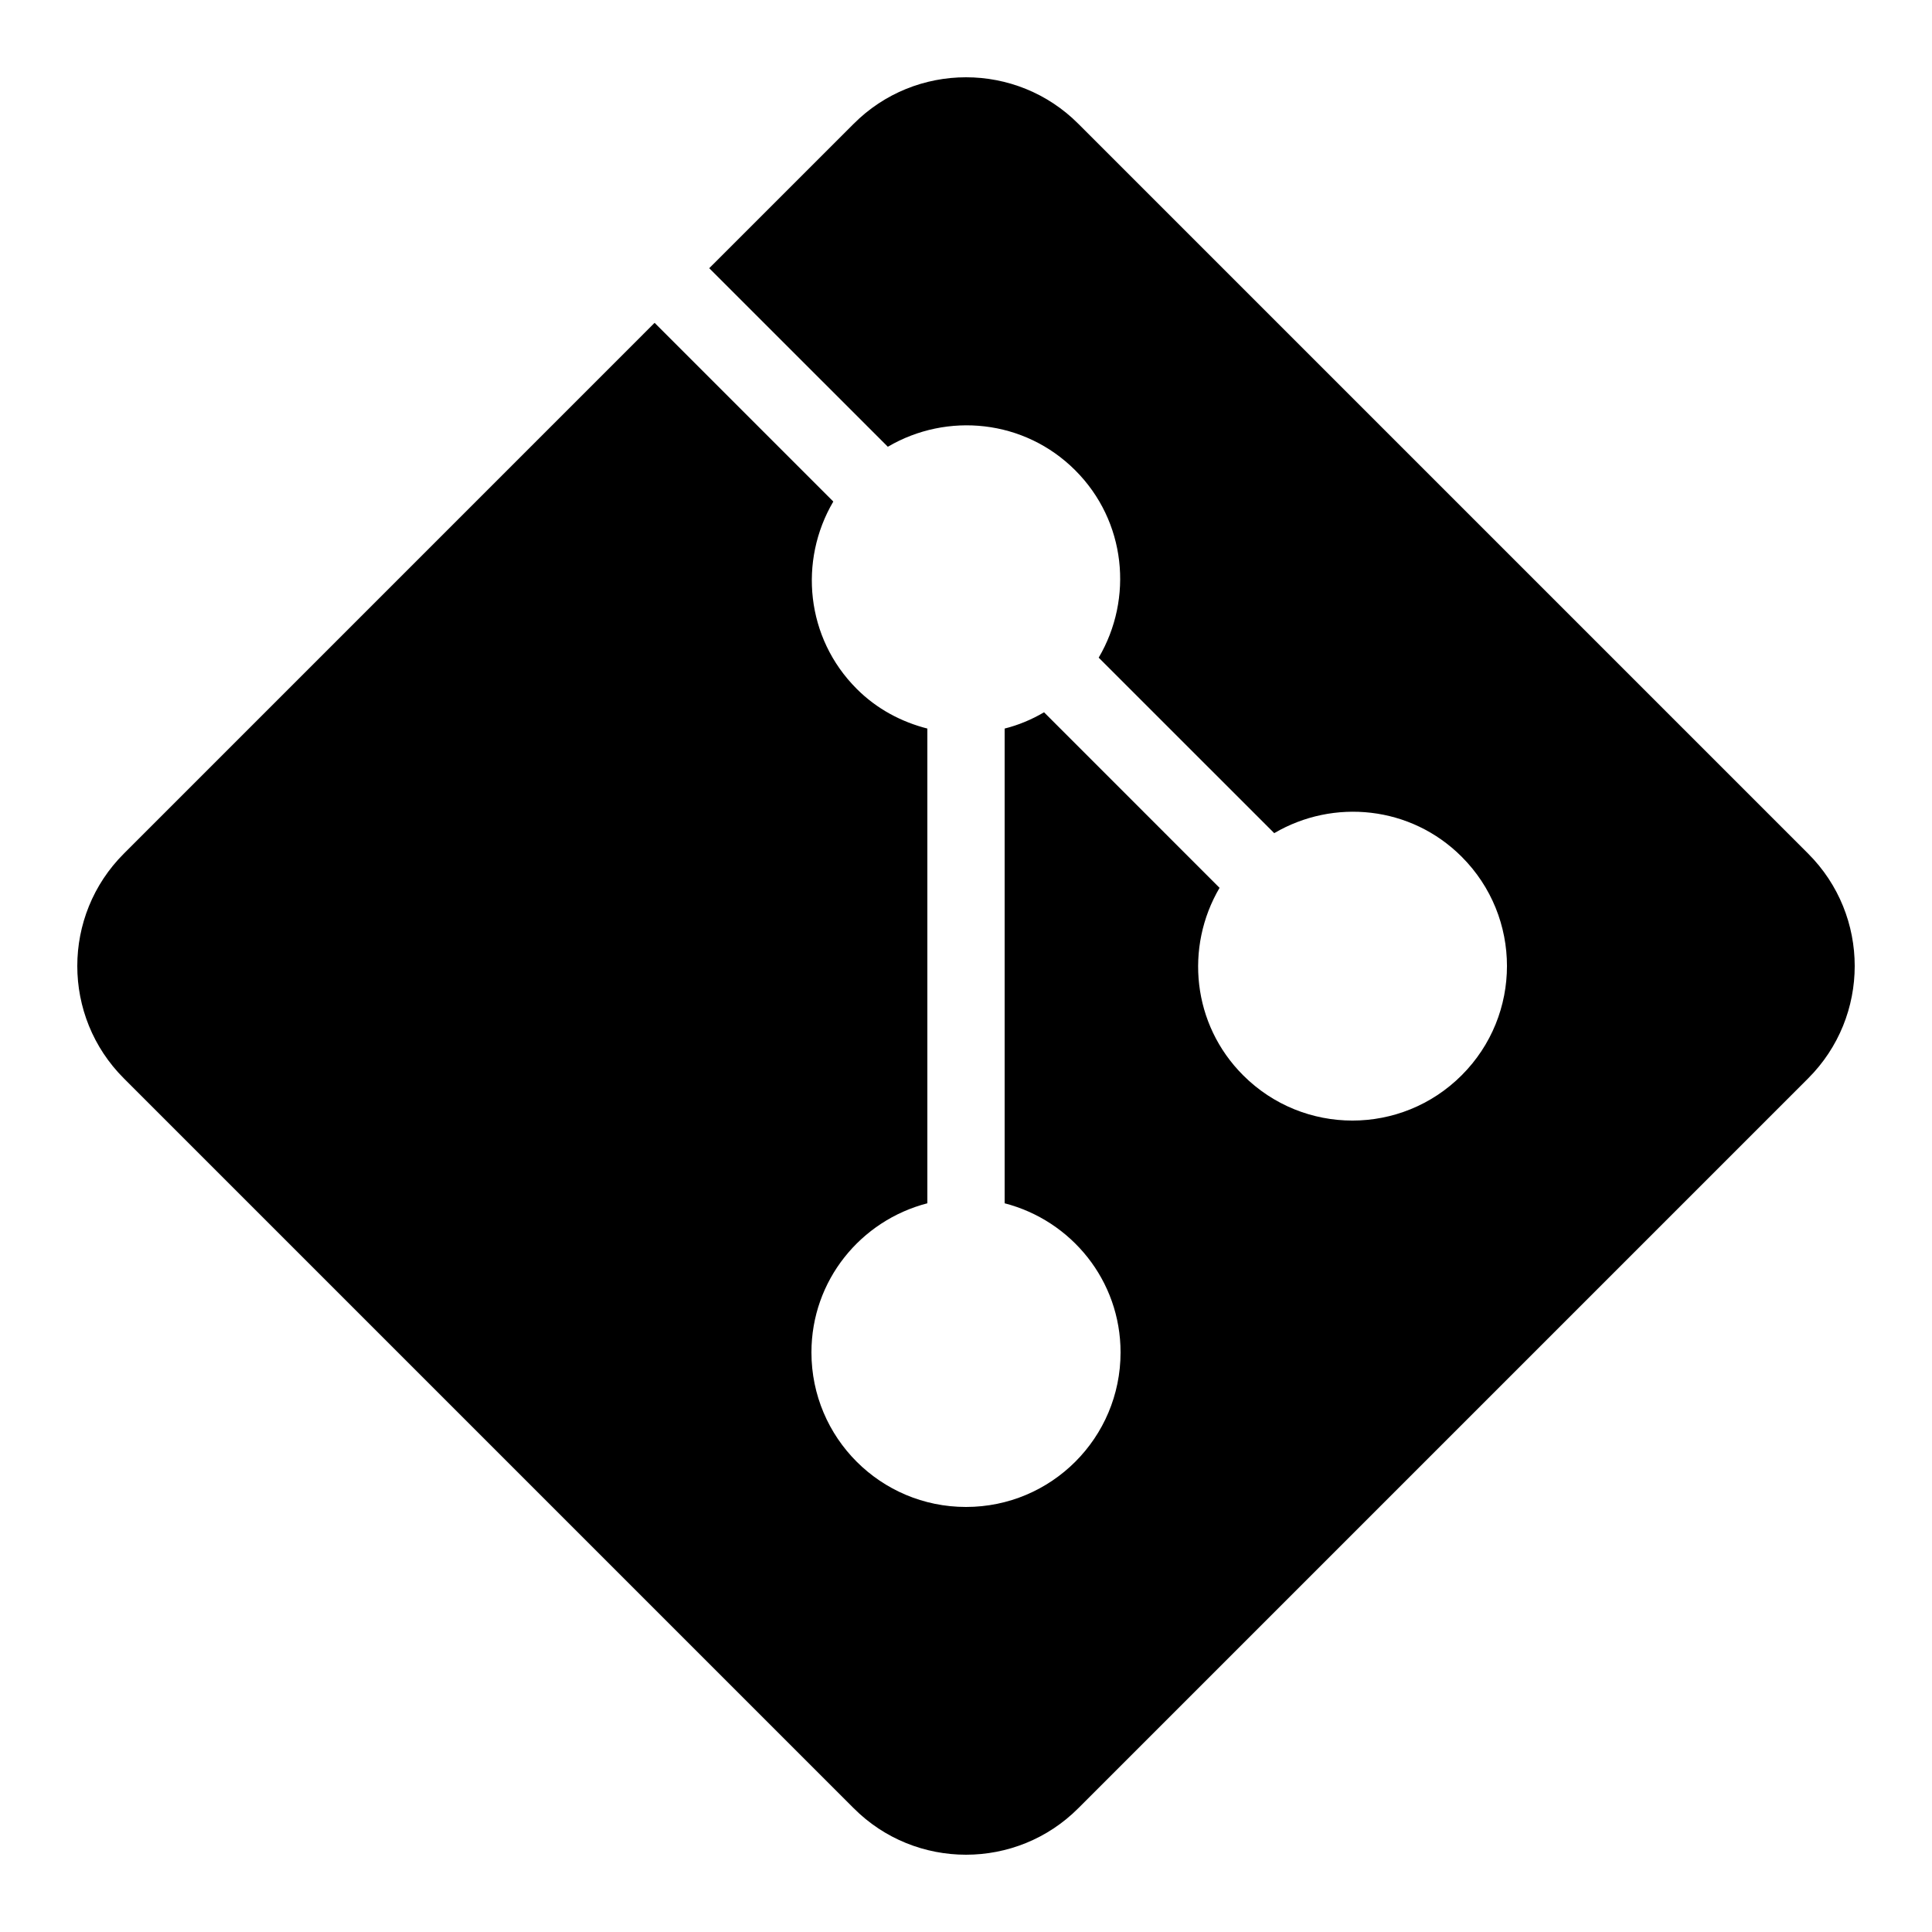
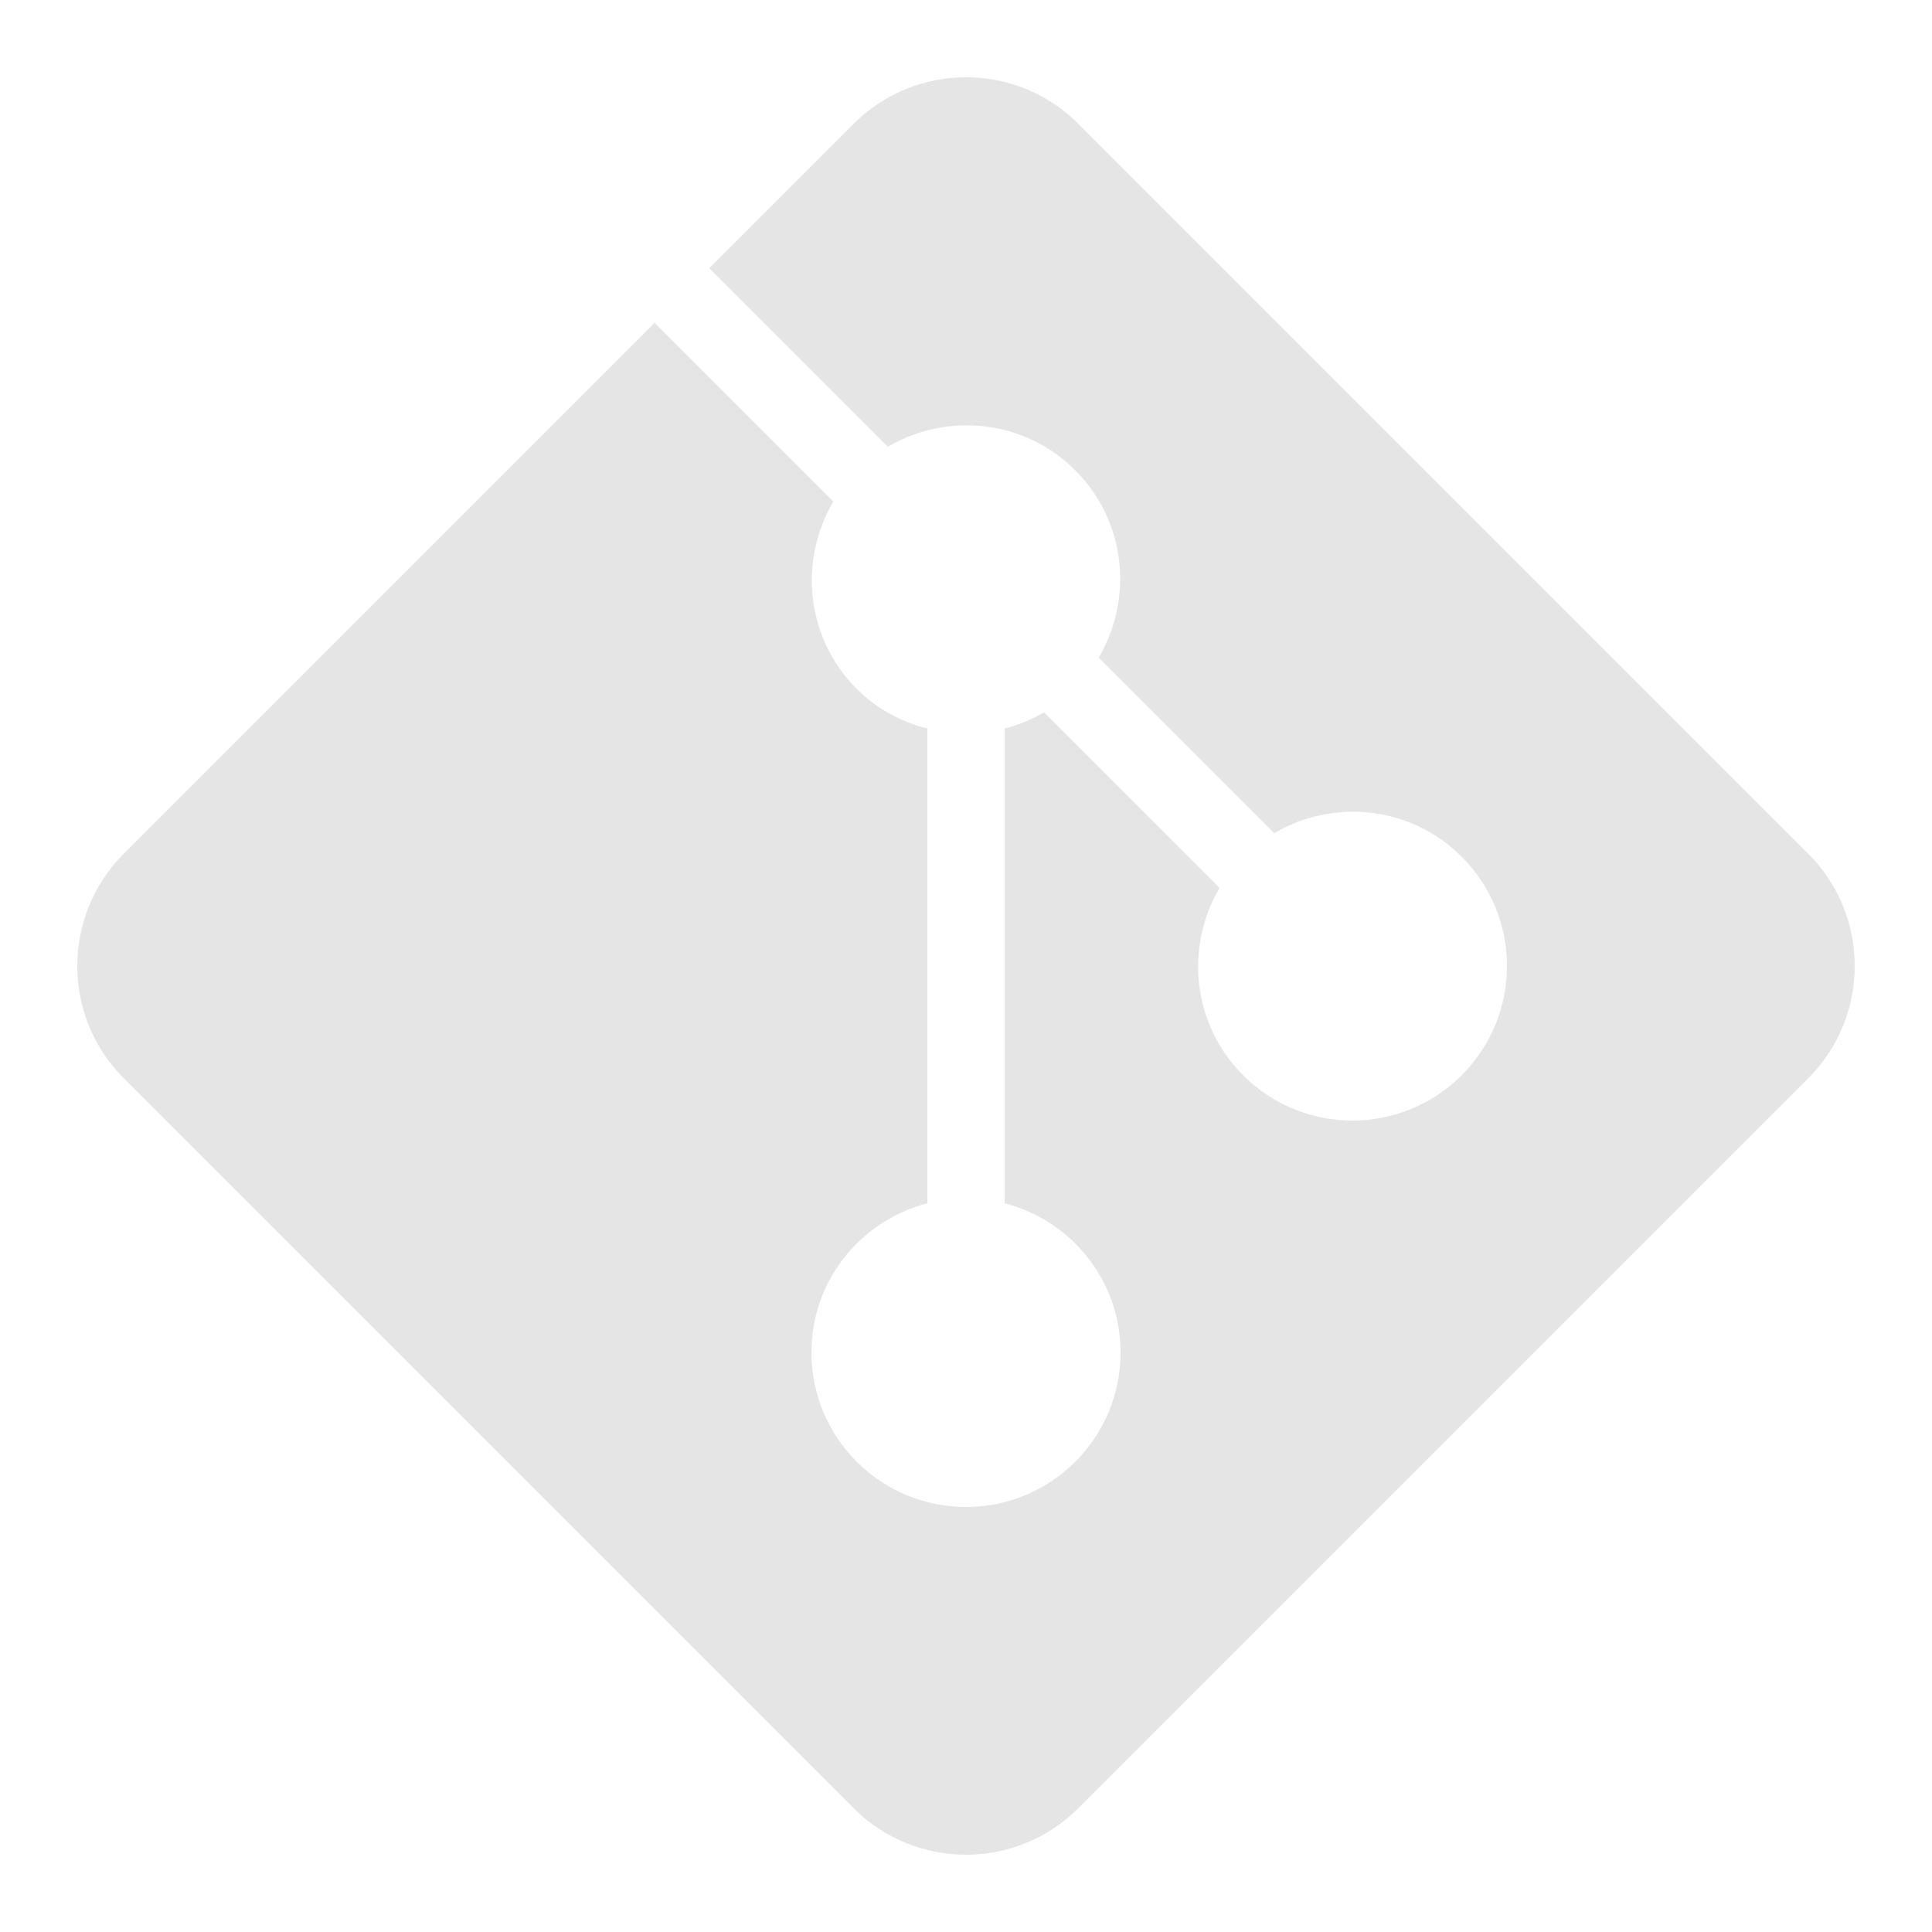
- <svg xmlns="http://www.w3.org/2000/svg" x="0px" y="0px" width="100" height="100" viewBox="0 0 50 50">
+ <svg xmlns="http://www.w3.org/2000/svg" x="0px" y="0px" width="100" height="100" viewBox="0 0 50 50" fill="rgb(229, 229, 229)">
  <path d="M 46.793 22.09 L 27.91 3.207 C 27.109 2.402 26.055 2 25 2 C 23.945 2 22.891 2.402 22.09 3.207 L 18.355 6.941 L 22.977 11.562 C 24.512 10.66 26.512 10.855 27.828 12.172 C 29.145 13.488 29.336 15.488 28.434 17.02 L 32.977 21.562 C 34.512 20.66 36.512 20.855 37.828 22.172 C 39.391 23.734 39.391 26.266 37.828 27.828 C 36.266 29.391 33.734 29.391 32.172 27.828 C 30.855 26.512 30.66 24.512 31.562 22.977 L 27.02 18.434 C 26.695 18.625 26.355 18.766 26 18.855 L 26 31.141 C 27.723 31.586 29 33.137 29 35 C 29 37.211 27.211 39 25 39 C 22.789 39 21 37.211 21 35 C 21 33.137 22.277 31.586 24 31.141 L 24 18.855 C 23.332 18.684 22.695 18.352 22.172 17.828 C 20.855 16.512 20.664 14.512 21.566 12.98 L 16.941 8.355 L 3.207 22.09 C 1.598 23.695 1.598 26.305 3.207 27.91 L 22.09 46.793 C 22.891 47.598 23.945 48 25 48 C 26.055 48 27.109 47.598 27.91 46.793 L 46.793 27.91 C 48.402 26.305 48.402 23.695 46.793 22.09 Z" />
</svg>
